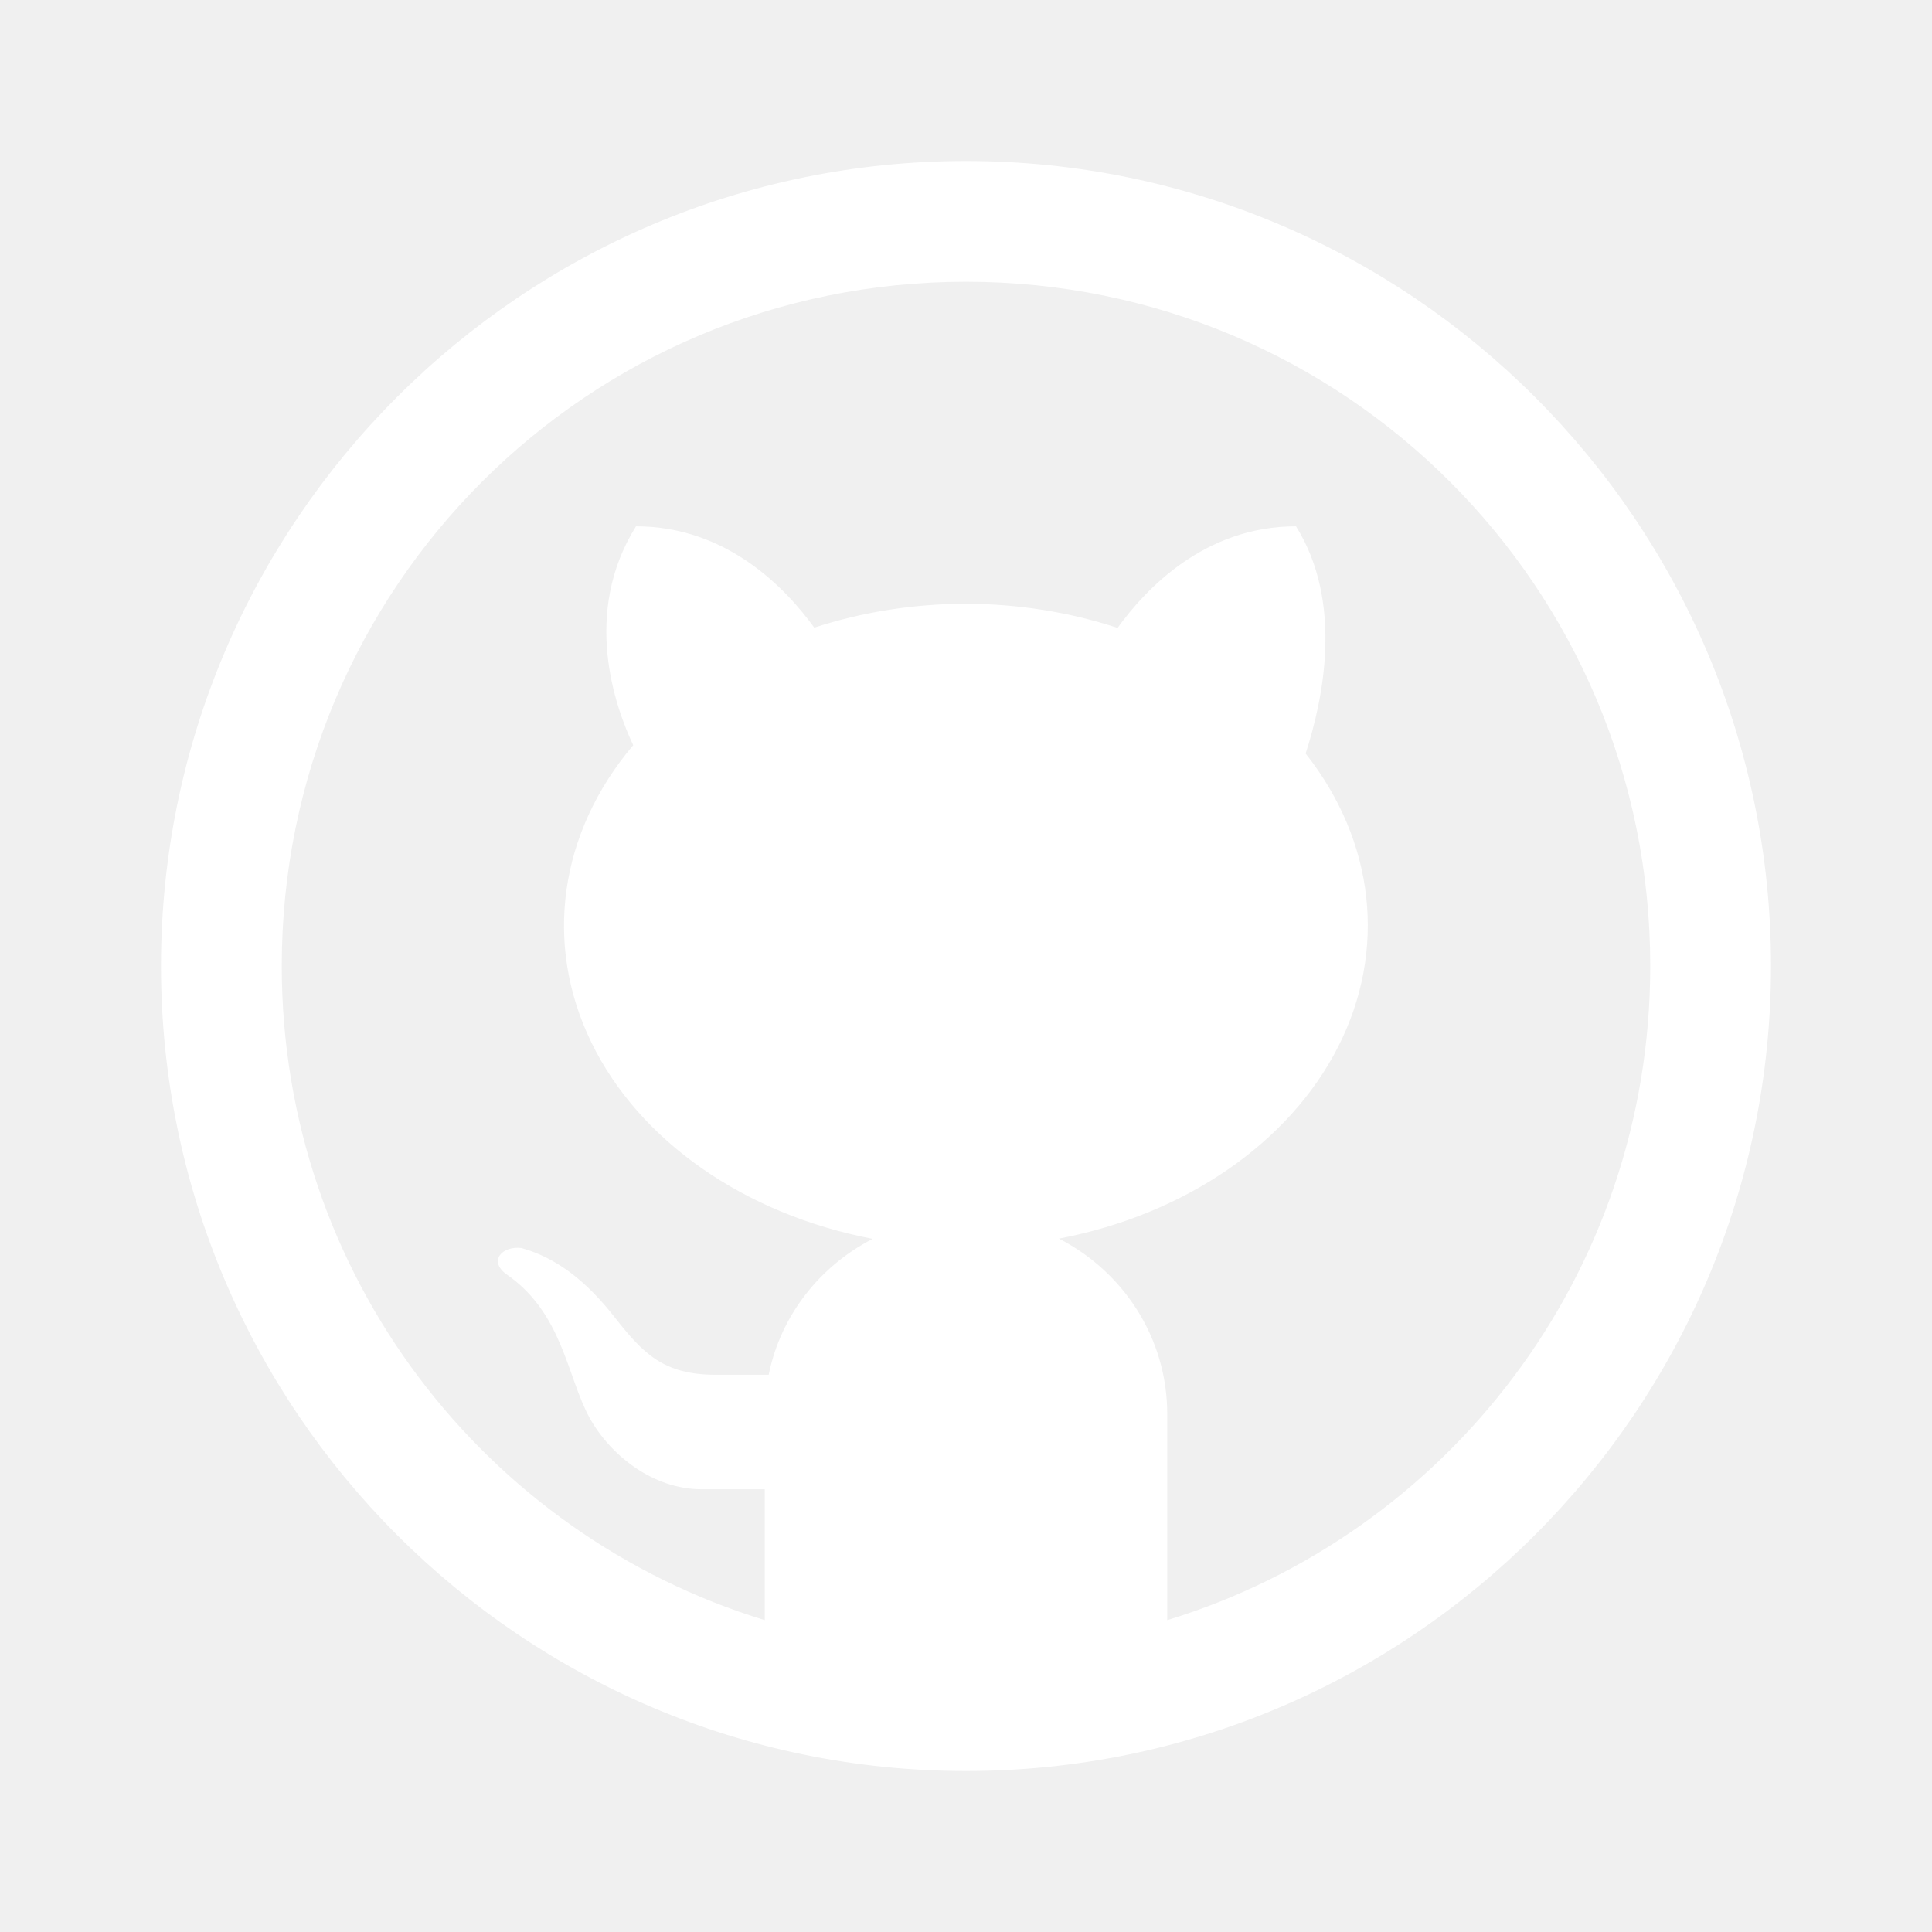
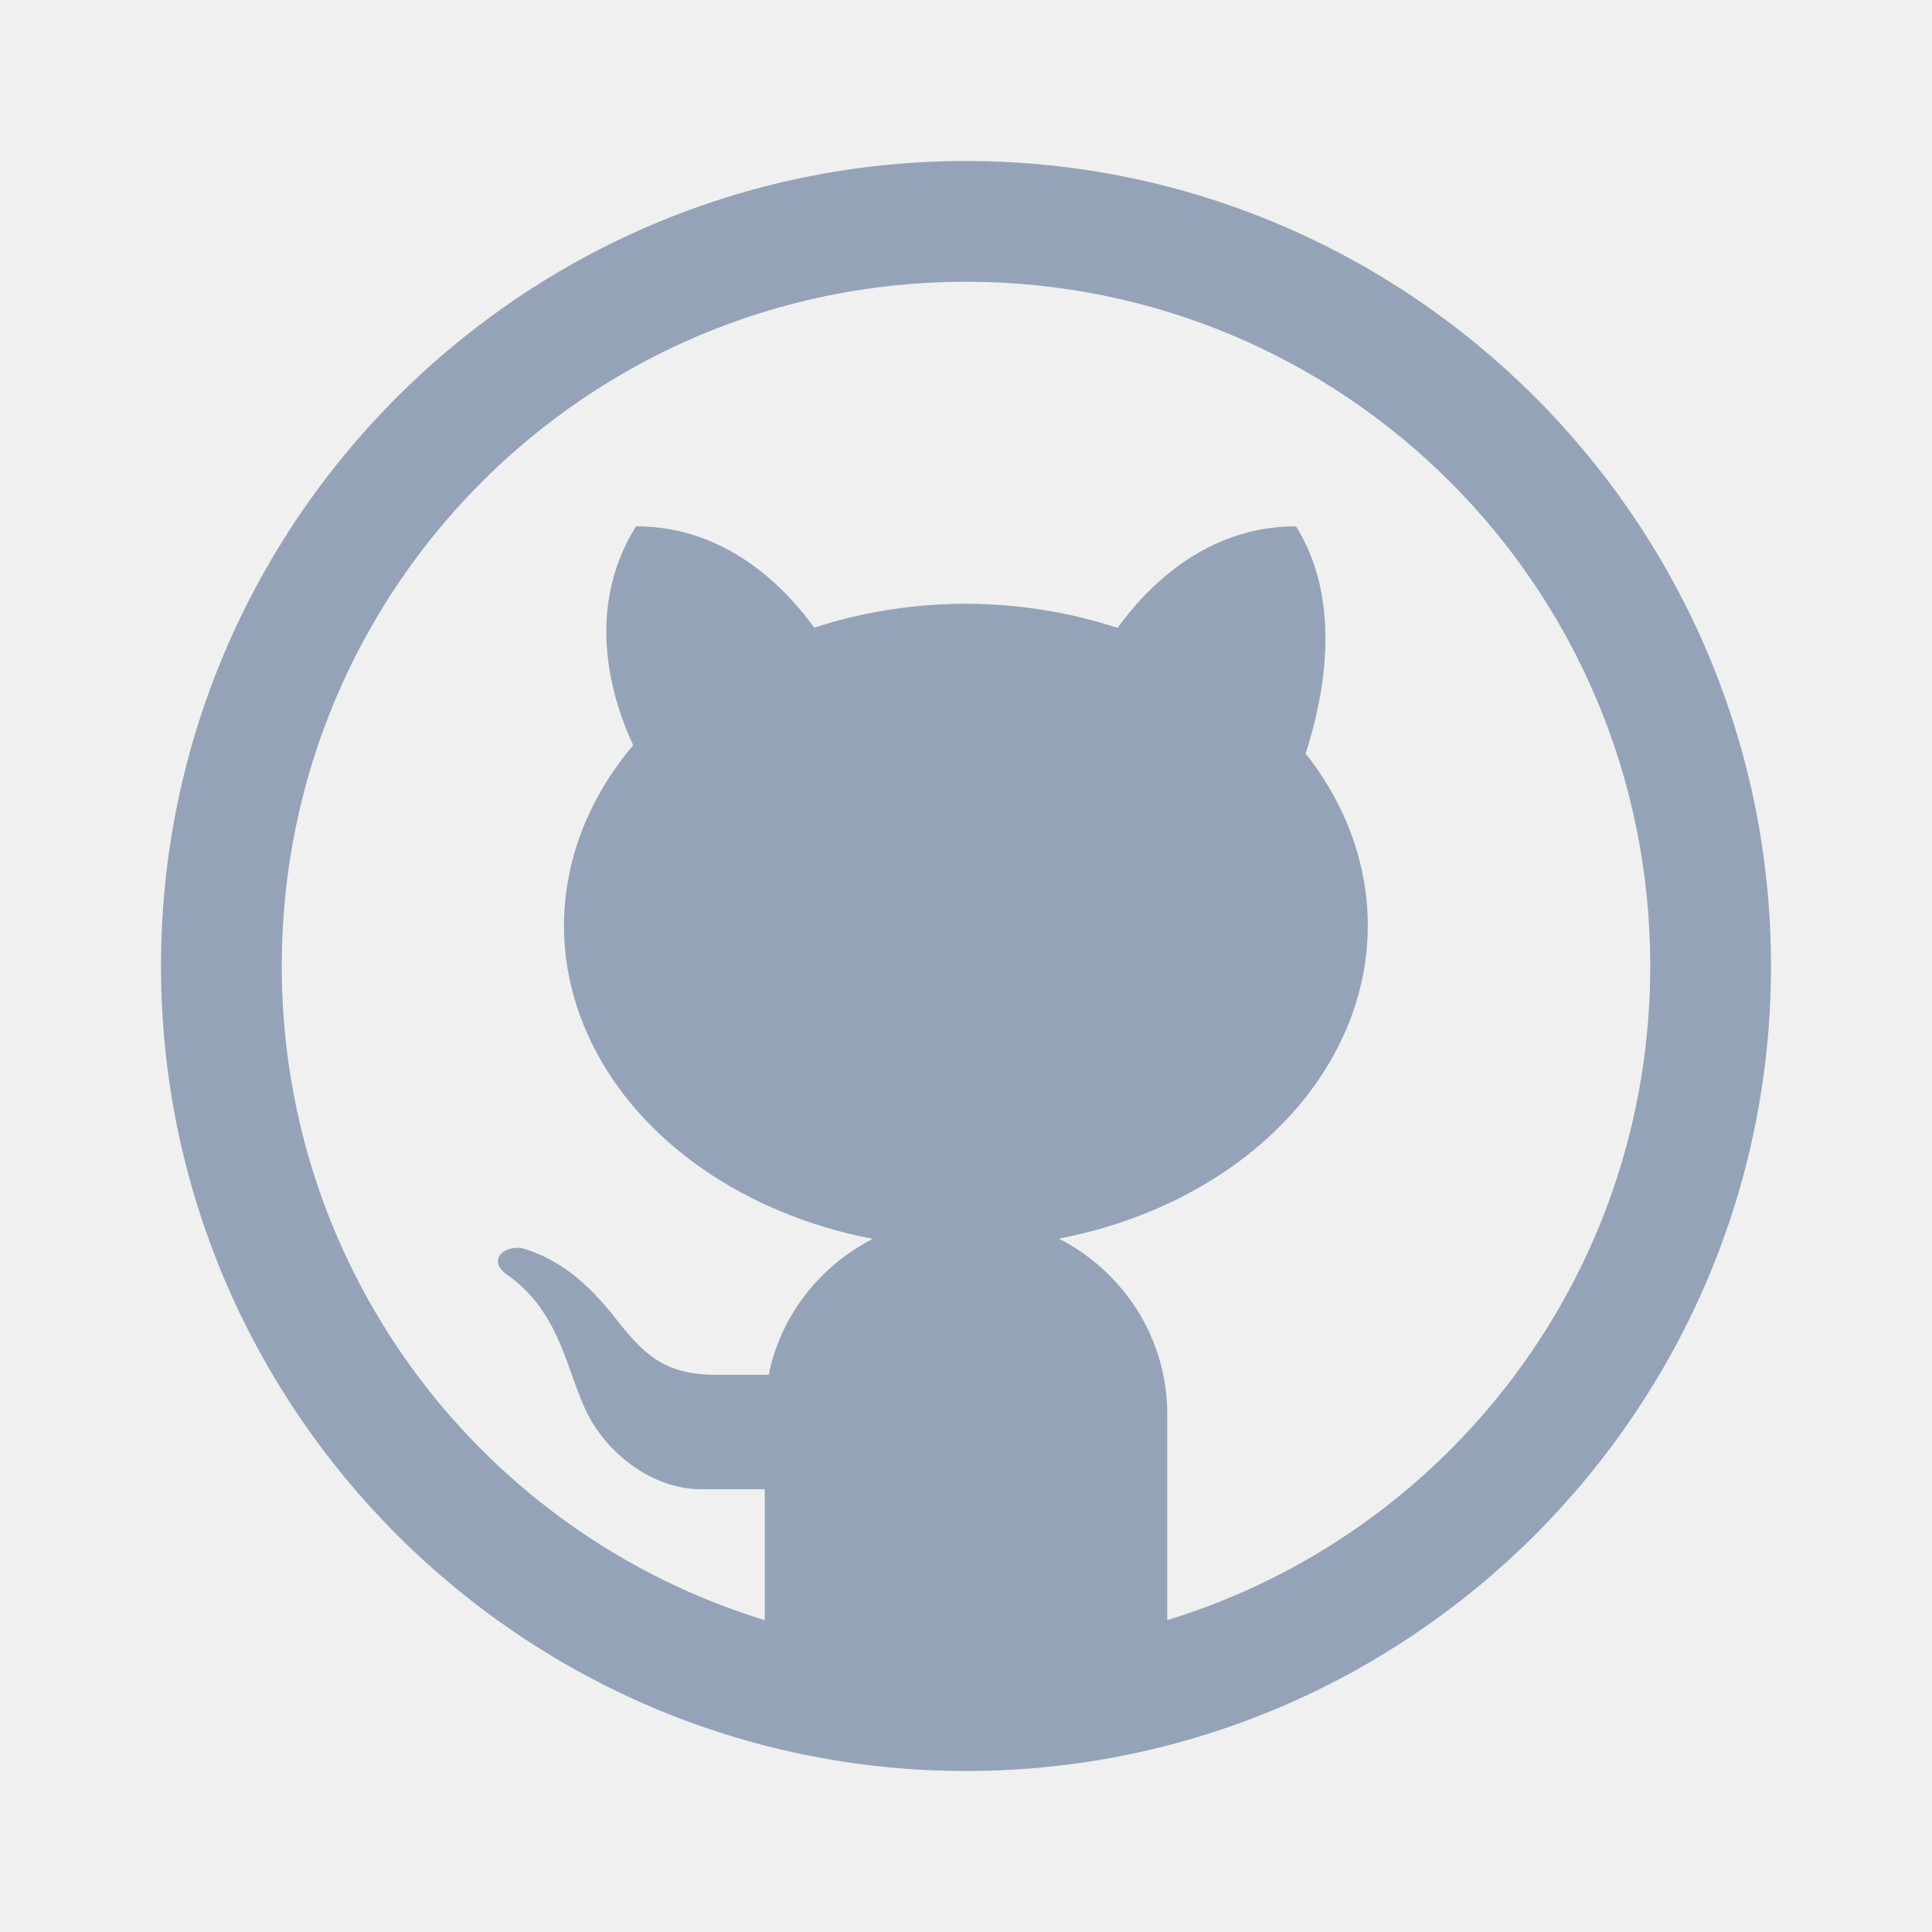
- <svg xmlns="http://www.w3.org/2000/svg" fill="#FFFFFF" viewBox="0 0 48 48" width="48px" height="48px">
+ <svg xmlns="http://www.w3.org/2000/svg" fill="#94A3B8" viewBox="0 0 48 48" width="48px" height="48px">
  <path d="M 24 4 C 12.972 4 4 12.972 4 24 C 4 35.028 12.972 44 24 44 C 35.028 44 44 35.028 44 24 C 44 12.972 35.028 4 24 4 z M 24 7 C 33.407 7 41 14.593 41 24 C 41 31.665 35.957 38.123 29 40.252 L 29 35.137 C 29 33.227 27.899 31.589 26.309 30.773 A 10 8 0 0 0 32.438 18.721 C 32.881 17.355 33.377 14.961 32.199 13.076 C 29.929 13.076 28.465 14.632 27.766 15.6 A 10 8 0 0 0 24 15 A 10 8 0 0 0 20.23 15.594 C 19.53 14.626 18.066 13.076 15.801 13.076 C 14.45 15.239 15.285 17.565 15.732 18.514 A 10 8 0 0 0 21.682 30.779 C 20.375 31.452 19.397 32.674 19.098 34.156 L 17.783 34.156 C 16.486 34.156 15.982 33.629 15.281 32.74 C 14.589 31.851 13.845 31.254 12.951 31.006 C 12.469 30.955 12.144 31.321 12.564 31.646 C 13.983 32.612 14.081 34.194 14.65 35.229 C 15.168 36.161 16.23 37 17.43 37 L 19 37 L 19 40.252 C 12.043 38.123 7 31.665 7 24 C 7 14.593 14.593 7 24 7 z" />
</svg>
